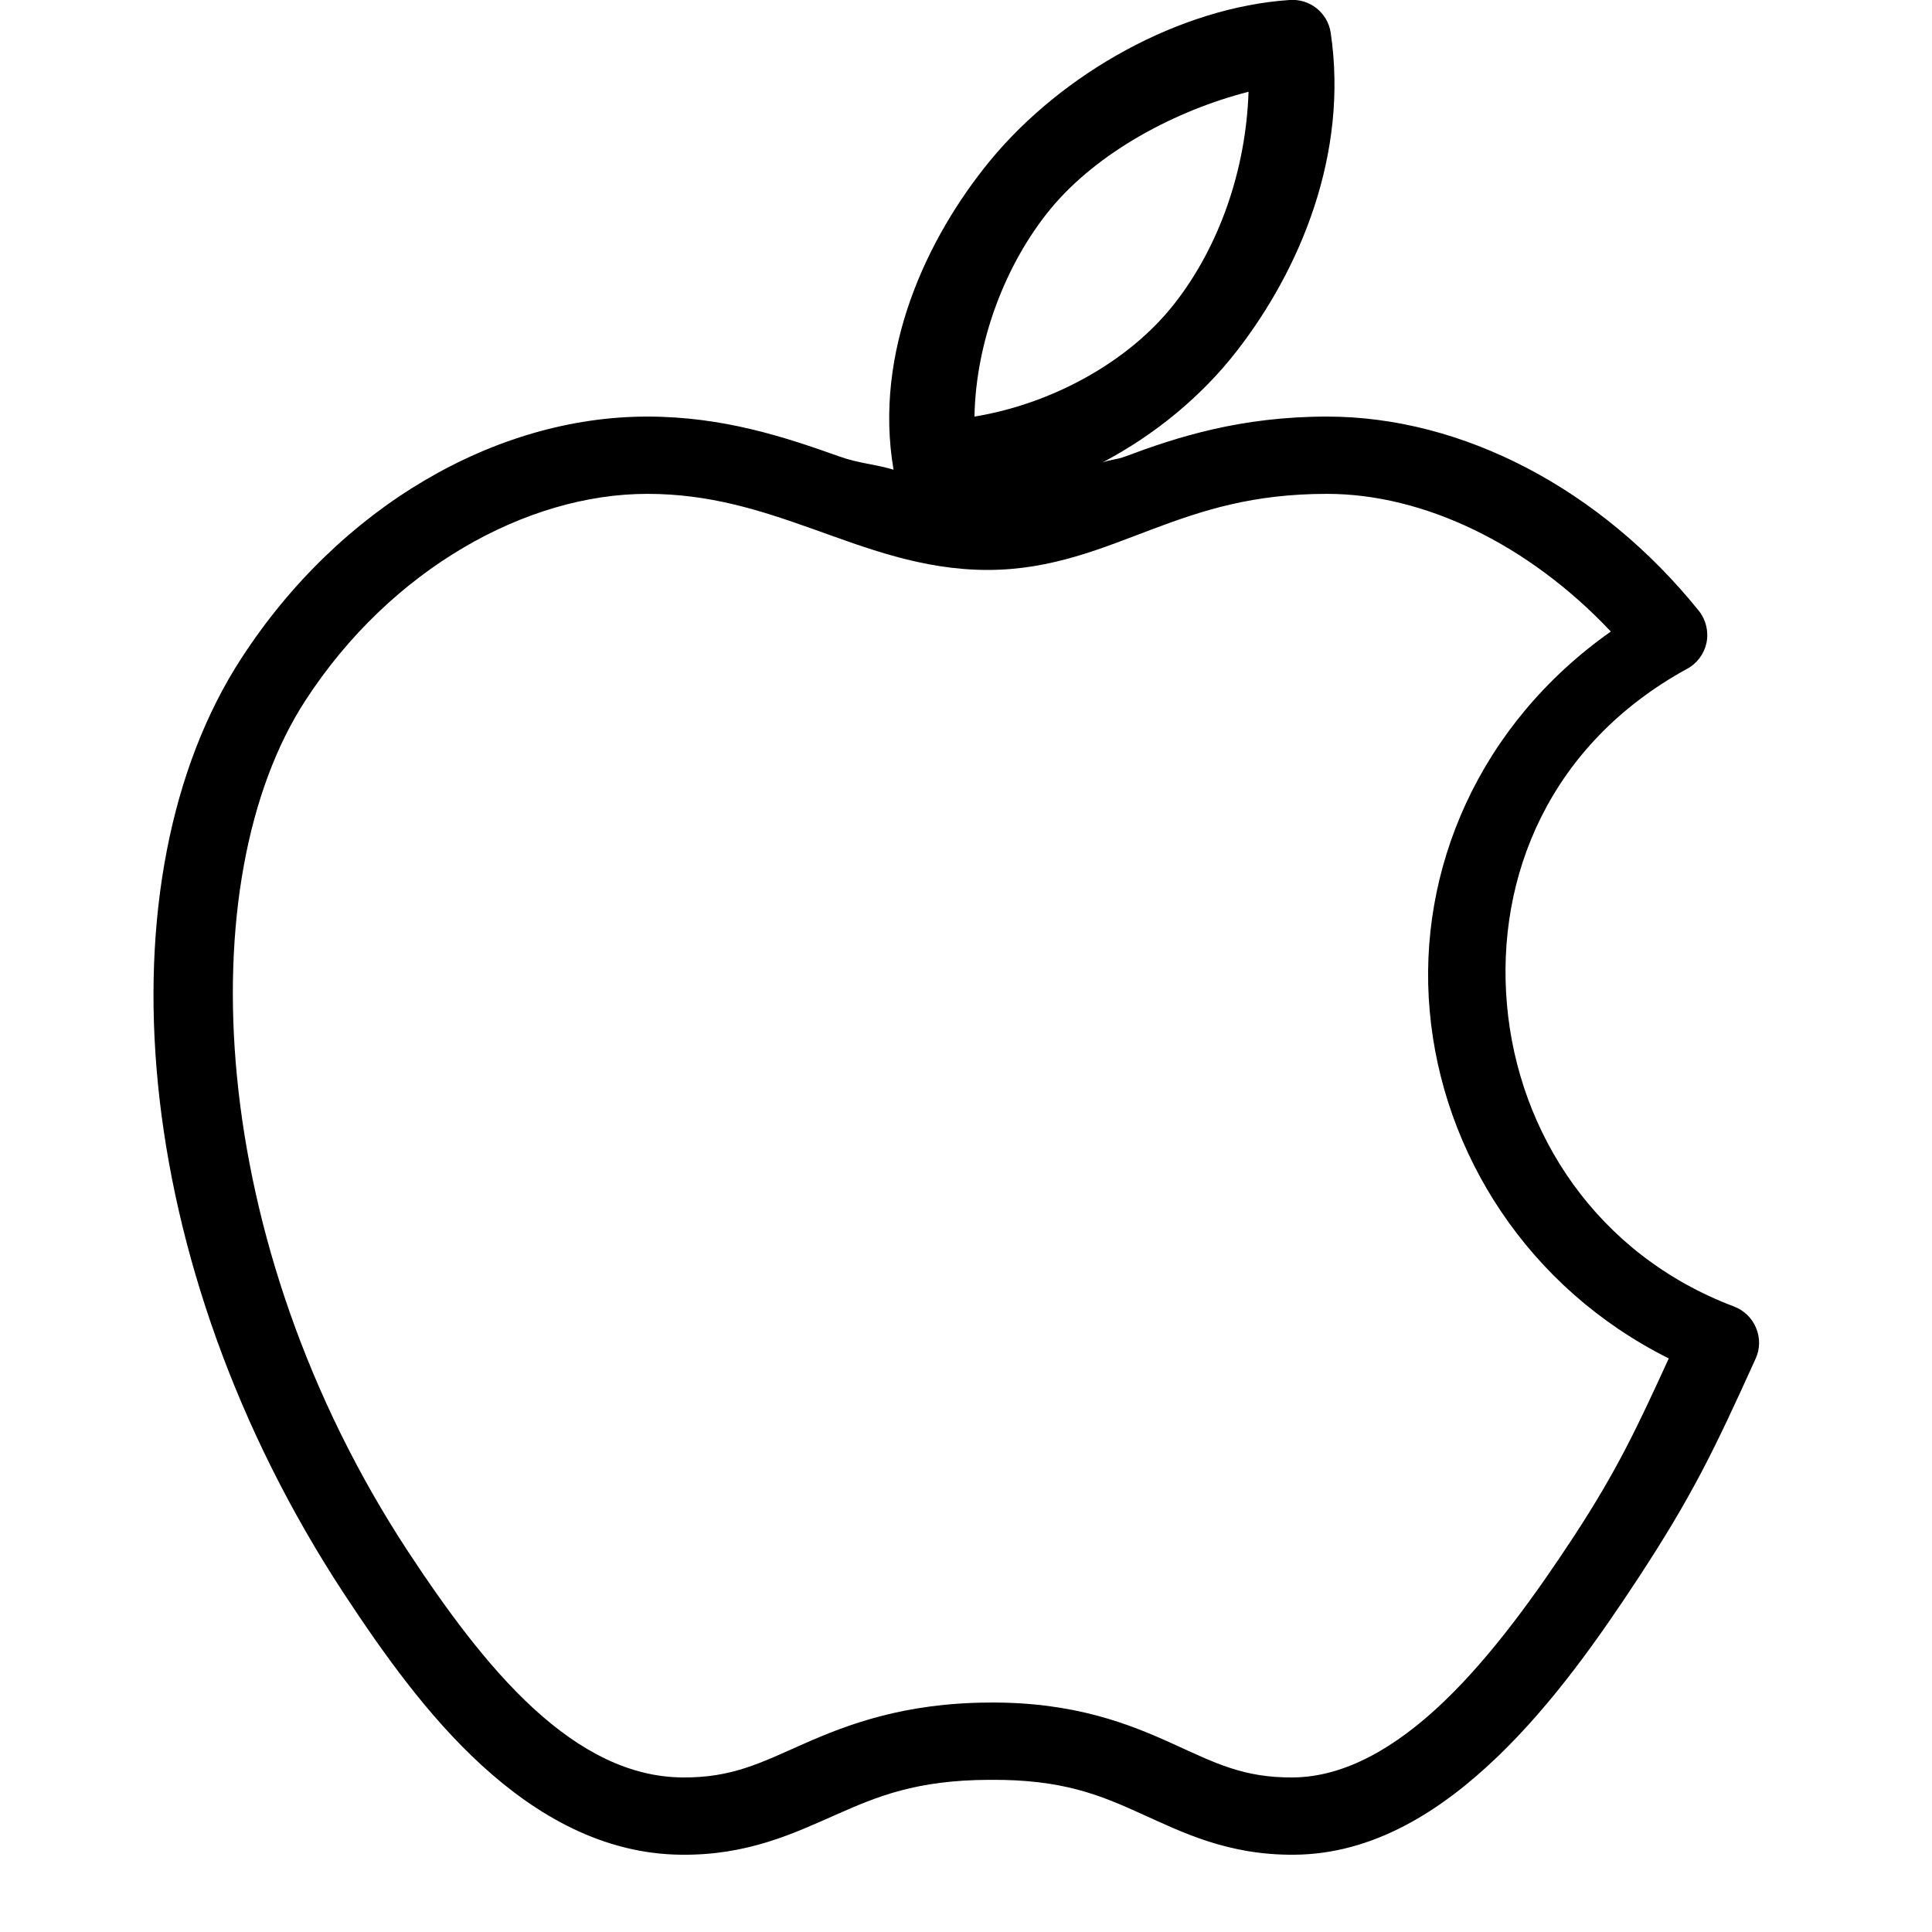
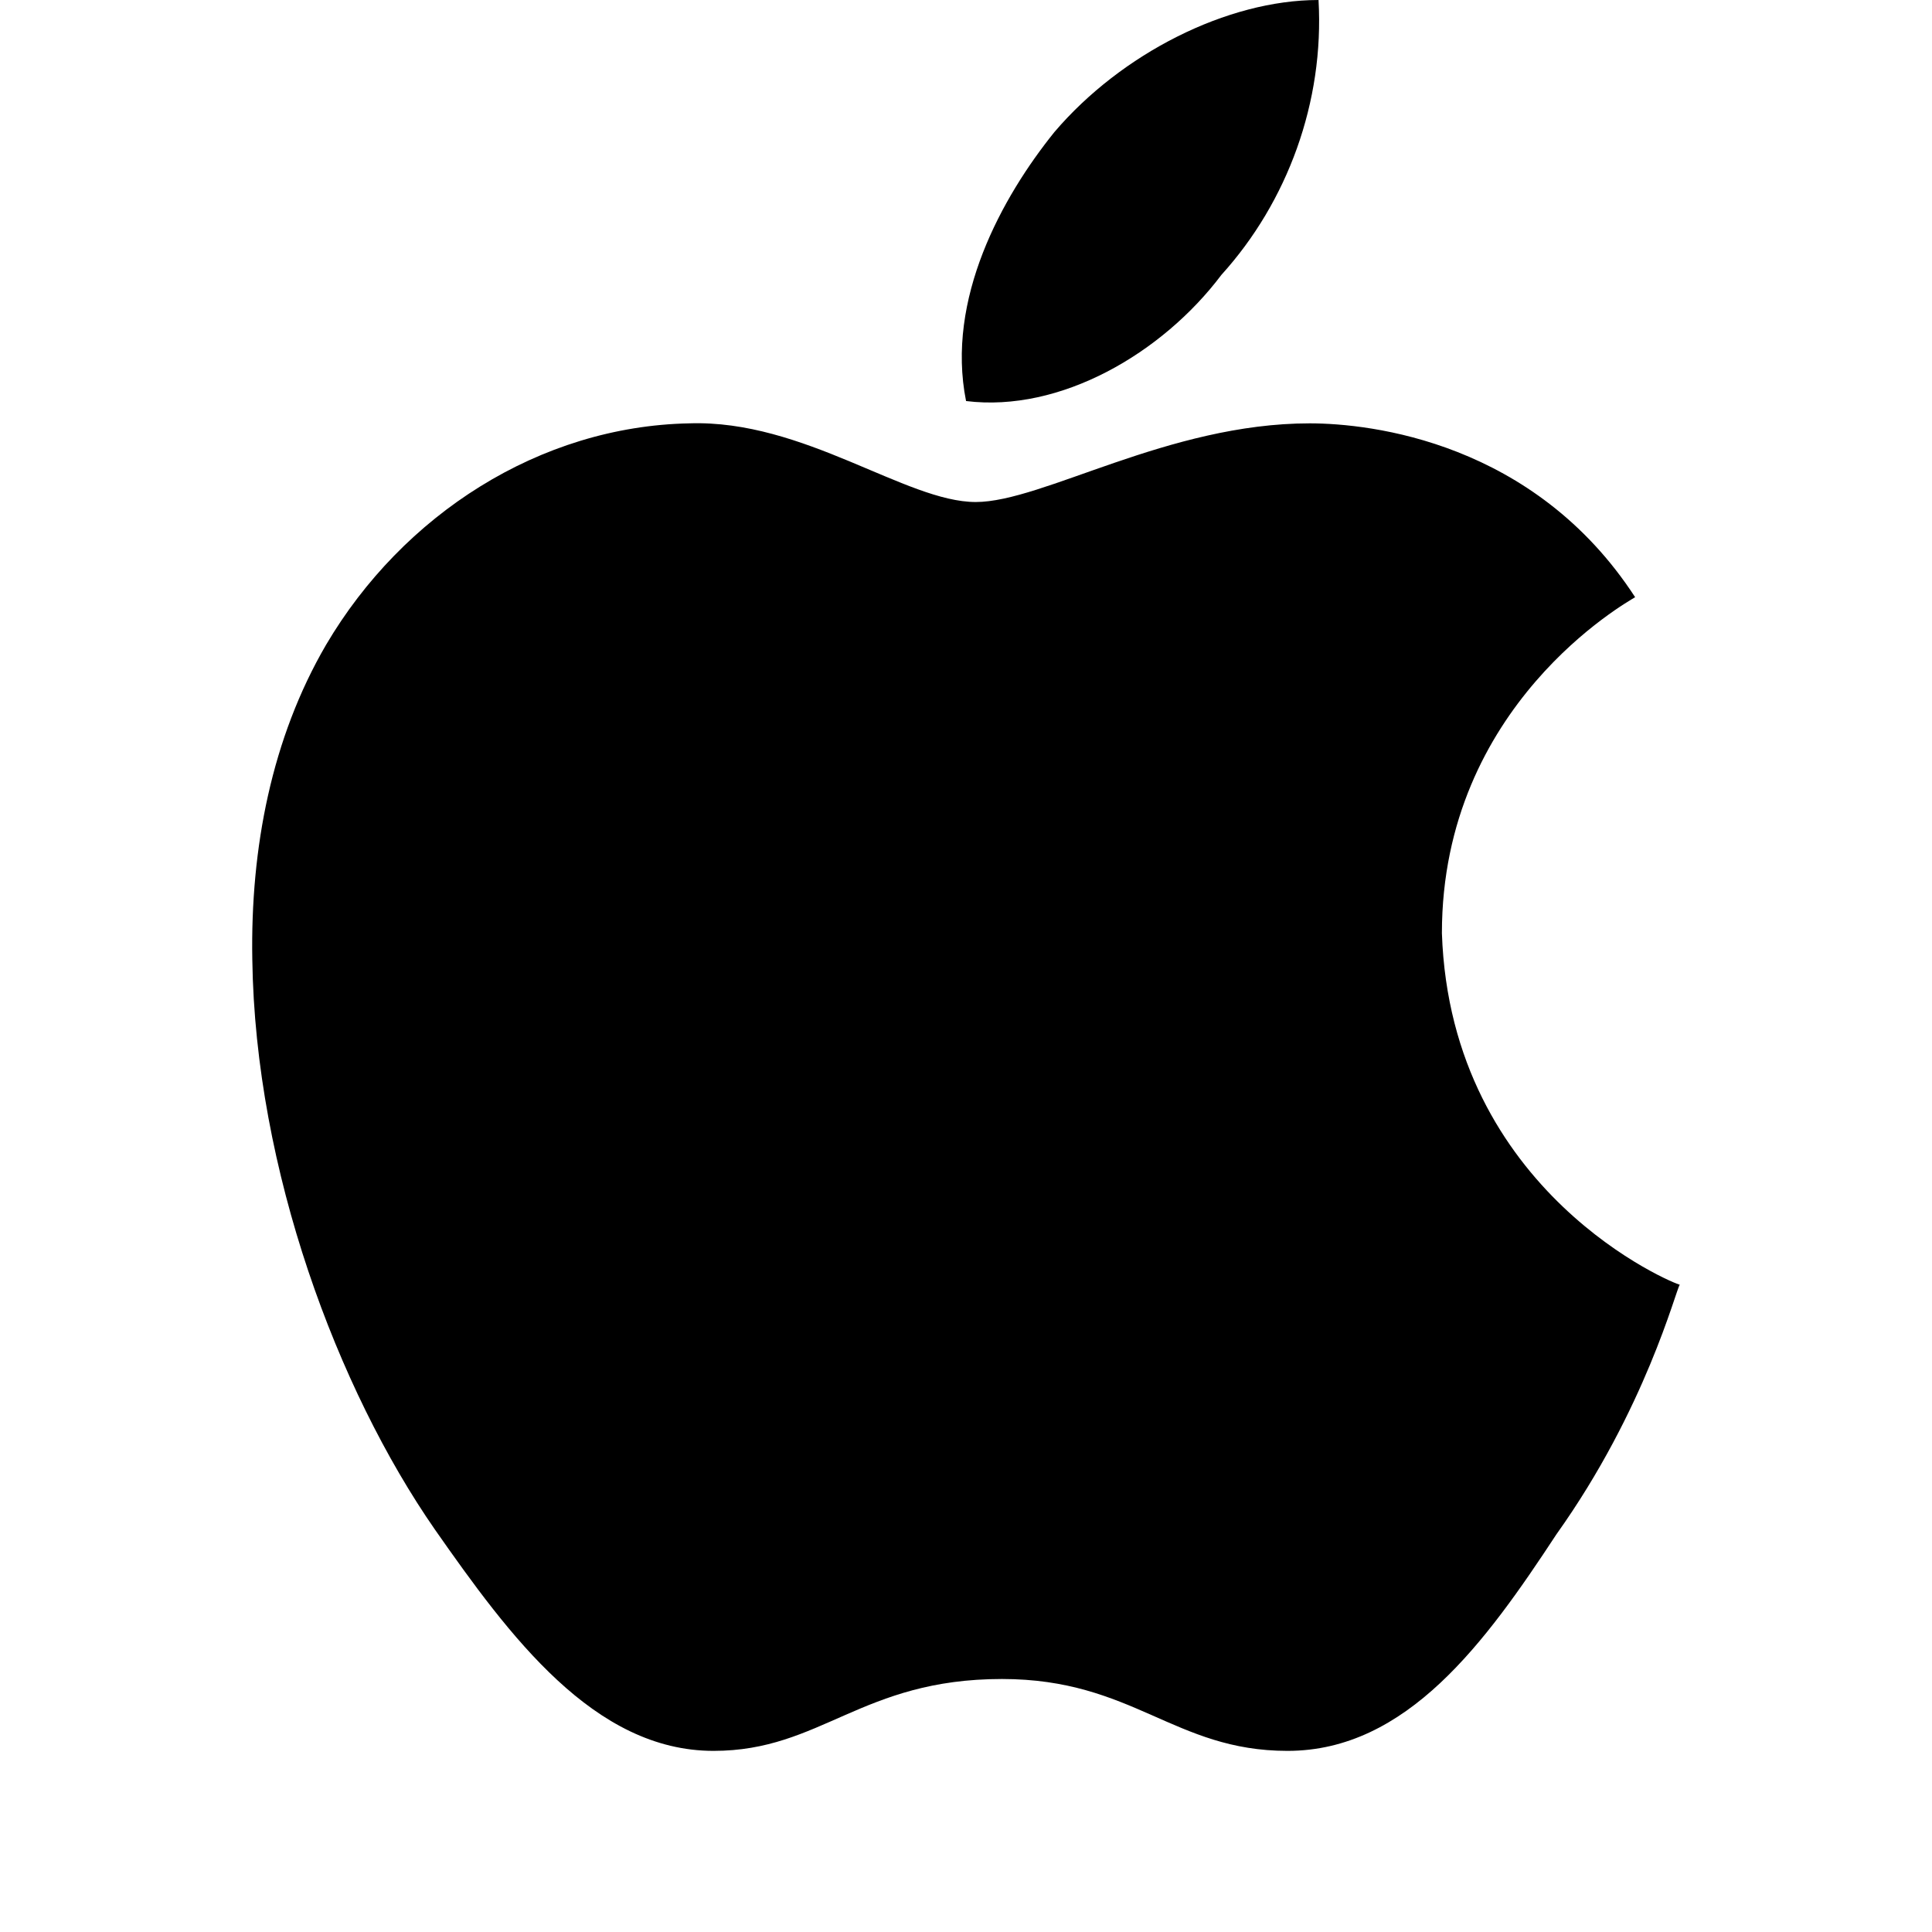
- <svg xmlns="http://www.w3.org/2000/svg" viewBox="0 0 50 50" width="50px" height="50px">
-   <path d="M 33.375 0 C 30.539 0.191 27.504 1.879 25.625 4.156 C 23.98 6.16 22.602 9.102 23.125 12.156 C 22.656 12.012 22.23 11.996 21.719 11.812 C 20.324 11.316 18.73 10.781 16.75 10.781 C 12.816 10.781 8.789 13.121 6.25 17.031 C 2.555 22.711 3.297 32.707 8.906 41.25 C 9.895 42.75 11.047 44.387 12.469 45.688 C 13.891 46.988 15.609 47.98 17.625 48 C 19.348 48.02 20.547 47.445 21.625 46.969 C 22.703 46.492 23.707 46.07 25.594 46.062 C 25.605 46.062 25.613 46.062 25.625 46.062 C 27.504 46.047 28.477 46.461 29.531 46.938 C 30.586 47.414 31.773 48.016 33.5 48 C 35.555 47.984 37.301 46.859 38.75 45.469 C 40.199 44.078 41.391 42.371 42.375 40.875 C 43.785 38.727 44.352 37.555 45.438 35.156 C 45.551 34.906 45.555 34.617 45.445 34.363 C 45.34 34.109 45.133 33.91 44.875 33.812 C 41.32 32.469 39.293 29.324 39 26 C 38.707 22.676 40.113 19.254 43.656 17.312 C 43.918 17.172 44.102 16.926 44.164 16.637 C 44.223 16.348 44.152 16.043 43.969 15.812 C 41.426 12.652 37.848 10.781 34.344 10.781 C 32.109 10.781 30.469 11.309 29.125 11.812 C 28.902 11.898 28.738 11.891 28.531 11.969 C 29.895 11.25 31.098 10.254 32 9.094 C 33.641 6.988 34.906 3.992 34.438 0.844 C 34.359 0.328 33.895 -0.039 33.375 0 Z M 32.312 2.375 C 32.246 4.395 31.555 6.371 30.406 7.844 C 29.203 9.391 27.18 10.461 25.219 10.781 C 25.254 8.84 26.02 6.828 27.188 5.406 C 28.414 3.922 30.445 2.852 32.312 2.375 Z M 16.75 12.781 C 18.363 12.781 19.656 13.199 21.031 13.688 C 22.406 14.176 23.855 14.75 25.562 14.75 C 27.23 14.75 28.551 14.172 29.844 13.688 C 31.137 13.203 32.426 12.781 34.344 12.781 C 36.848 12.781 39.555 14.082 41.688 16.344 C 38.273 18.754 36.676 22.512 37 26.156 C 37.324 29.84 39.543 33.336 43.188 35.156 C 42.398 36.875 41.879 38.012 40.719 39.781 C 39.762 41.238 38.625 42.832 37.375 44.031 C 36.125 45.23 34.801 45.988 33.469 46 C 32.184 46.012 31.453 45.629 30.344 45.125 C 29.234 44.621 27.801 44.043 25.594 44.062 C 23.391 44.074 21.938 44.629 20.812 45.125 C 19.688 45.621 18.949 46.012 17.656 46 C 16.289 45.988 15.02 45.324 13.812 44.219 C 12.605 43.113 11.516 41.605 10.562 40.156 C 5.312 32.156 4.891 22.758 7.906 18.125 C 10.117 14.723 13.629 12.781 16.75 12.781 Z" />
+ <svg xmlns="http://www.w3.org/2000/svg" viewBox="0 0 64 64" width="64px" height="64px">
+   <path d="M54.166,19.783c-0.258,0.162-6.401,3.571-6.401,11.13c0.29,8.621,7.752,11.644,7.88,11.644 c-0.128,0.162-1.127,4.119-4.085,8.267C49.213,54.398,46.607,58,42.65,58c-3.764,0-5.115-2.381-9.458-2.381 c-4.664,0-5.984,2.381-9.555,2.381c-3.957,0-6.756-3.795-9.232-7.335c-3.216-4.633-5.95-11.903-6.047-18.883 c-0.065-3.699,0.644-7.335,2.444-10.423c2.541-4.312,7.077-7.238,12.031-7.335c3.795-0.128,7.173,2.606,9.49,2.606 c2.22,0,6.37-2.606,11.065-2.606C45.415,14.026,50.82,14.636,54.166,19.783z M32.002,13.285c-0.676-3.378,1.19-6.756,2.927-8.911 C37.149,1.769,40.655,0,43.678,0c0.193,3.378-1.03,6.691-3.216,9.104C38.5,11.71,35.122,13.671,32.002,13.285z" />
</svg>
